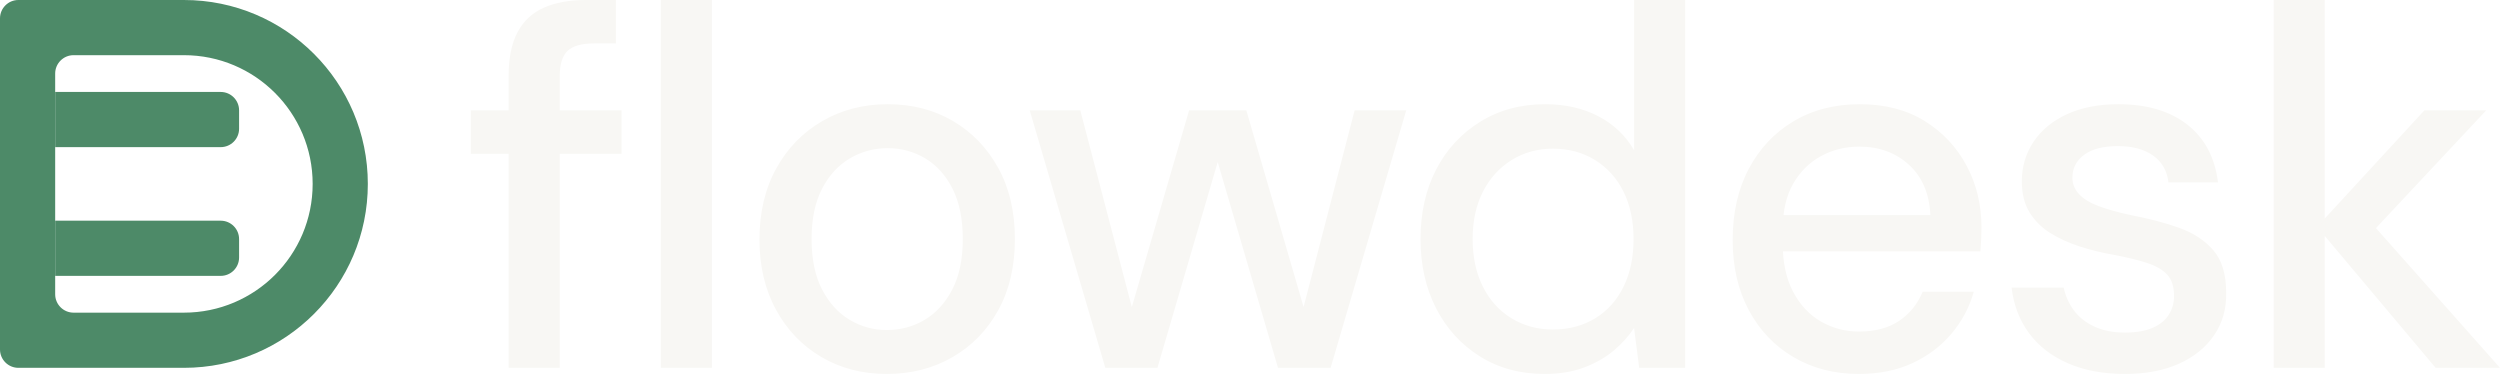
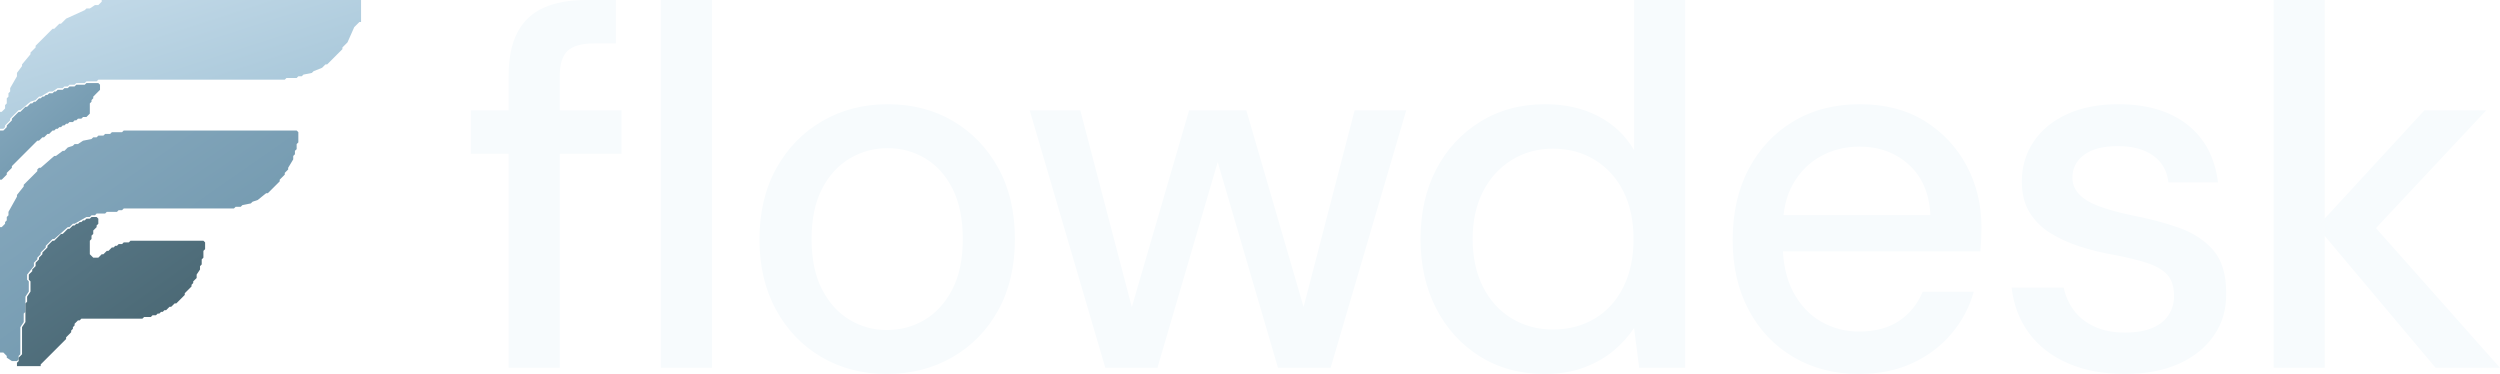
<svg xmlns="http://www.w3.org/2000/svg" viewBox="0 0 489.36 73.2">
-   <g transform="translate(0 0) scale(0.72)">
-     <path d="M5 0 H50 A50 50 0 0 1 50 100 H5 A5 5 0 0 1 0 95 V5 A5 5 0 0 1 5 0 Z M20 15 H50 A35 35 0 0 1 50 85 H20 A5 5 0 0 1 15 80 V20 A5 5 0 0 1 20 15 Z" fill="#4d8a68" fill-rule="evenodd" />
-     <path d="M15 25 H60 A5 5 0 0 1 65 30 V35 A5 5 0 0 1 60 40 H15 Z" fill="#4d8a68" />
-     <path d="M15 60 H60 A5 5 0 0 1 65 65 V70 A5 5 0 0 1 60 75 H15 Z" fill="#4d8a68" />
+   <defs>
+     <linearGradient id="hllight" x1="0" y1="0" x2="0.9" y2="1">
+       <stop offset="0" stop-color="#c6dcea" />
+       <stop offset="1" stop-color="#a2c3d6" />
+     </linearGradient>
+     <linearGradient id="hlmid" x1="0" y1="0" x2="0.9" y2="1">
+       <stop offset="0" stop-color="#88aabf" />
+       <stop offset="1" stop-color="#6b93a9" />
+     </linearGradient>
+     <linearGradient id="hldark" x1="0" y1="0" x2="0.9" y2="1">
+       <stop offset="0" stop-color="#5b7b8b" />
+       <stop offset="1" stop-color="#47646f" />
+     </linearGradient>
+   </defs>
+   <g transform="scale(0.72)">
+     <path d="M0.0,35.02 L0.92,35.02 L1.38,34.56 L1.38,34.1 L2.76,32.72 L2.76,32.26 L5.07,29.95 L5.53,29.95 L8.29,27.65 L9.68,27.19 L10.6,26.27 L11.06,26.27 L13.36,24.88 L14.29,24.88 L15.67,23.96 L17.05,23.96 L17.51,23.5 L18.43,23.5 L18.89,23.04 L20.28,23.04 L20.74,22.58 L23.04,22.58 L23.5,22.12 L26.27,22.12 L26.73,21.66 L77.42,21.66 L77.88,21.2 L80.65,21.2 L81.11,20.74 L82.03,20.74 L82.49,20.28 L84.79,19.82 L85.25,19.35 L87.56,18.43 L88.48,17.51 L88.94,17.51 L93.09,13.36 L93.09,12.9 L94.47,11.52 L96.31,7.37 L97.7,5.99 L98.16,5.99 L98.16,0.0 L27.65,0.0 L27.65,0.46 L26.73,1.38 L25.81,1.38 L24.42,2.3 L23.5,2.3 L23.04,2.76 L17.97,5.07 L16.59,6.45 L16.13,6.45 L14.75,7.83 L14.29,7.83 L9.68,12.44 L9.68,12.9 L8.29,14.29 L8.29,14.75 L5.99,17.51 L5.99,17.97 L4.61,19.82 L4.61,20.74 L2.76,23.96 L2.76,24.88 L2.3,25.35 L2.3,26.27 L1.84,26.73 L1.84,28.11 L1.38,28.57 L1.38,29.49 L0.46,30.41 L0.0,30.41Z" fill="url(#hllight)" />
+     <path d="M81.11,35.94 L80.65,35.48 L33.64,35.48 L33.18,35.94 L30.41,35.94 L29.95,36.41 L28.57,36.41 L28.11,36.87 L26.73,36.87 L26.27,37.33 L25.35,37.33 L24.88,37.79 L22.58,38.25 L21.2,39.17 L20.28,39.17 L19.82,39.63 L18.43,40.09 L17.51,41.01 L17.05,41.01 L15.21,42.4 L14.75,42.4 L11.06,45.62 L10.6,45.62 L10.14,46.08 L10.14,46.54 L6.45,50.23 L6.45,50.69 L4.61,53.0 L4.61,53.46 L2.3,57.6 L2.3,58.53 L1.84,58.99 L1.84,59.91 L1.38,60.37 L1.38,60.83 L0.46,61.75 L0.0,61.75 L0.0,95.85 L0.92,95.85 L1.84,96.77 L1.84,97.24 L3.23,98.16 L4.61,98.16 L5.07,97.7 L5.07,96.77 L5.53,96.31 L5.53,88.94 L6.45,87.56 L6.45,85.25 L6.91,84.79 L6.91,80.65 L7.83,79.26 L7.83,76.5 L7.37,76.04 L7.37,74.65 L9.22,72.35 L9.22,71.43 L10.14,70.51 L10.14,70.05 L11.06,69.12 L11.06,68.66 L12.44,67.28 L12.44,66.82 L14.29,64.98 L14.75,64.98 L18.43,61.75 L18.89,61.75 L19.82,60.83 L20.28,60.83 L23.5,58.99 L24.42,58.99 L24.88,58.53 L25.81,58.53 L26.27,58.06 L28.57,58.06 L29.03,57.6 L31.8,57.6 L32.26,57.14 L33.18,57.14 L33.64,56.68 L63.59,56.68 L64.06,56.22 L65.44,56.22 L65.9,55.76 L68.2,55.3 L68.66,54.84 L70.05,54.38 L72.35,52.53 L72.81,52.53 L76.04,49.31 L76.04,48.85 L77.42,47.47 L77.42,47.0 L78.34,46.08 L78.34,45.62 L79.72,43.32 L79.72,42.4 L80.18,41.94 L80.18,41.01 L80.65,40.55 L80.65,39.17 L81.11,38.71Z" fill="url(#hlmid)" />
+     <path d="M27.19,23.04 L26.73,22.58 L23.5,22.58 L23.04,23.04 L20.74,23.04 L20.28,23.5 L18.89,23.5 L18.43,23.96 L17.51,23.96 L17.05,24.42 L15.67,24.42 L15.21,24.88 L14.75,24.88 L14.29,25.35 L13.36,25.35 L12.9,25.81 L12.44,25.81 L11.98,26.27 L11.52,26.27 L11.06,26.73 L10.6,26.73 L9.68,27.65 L9.22,27.65 L8.76,28.11 L8.29,28.11 L7.37,29.03 L6.91,29.03 L5.53,30.41 L5.07,30.41 L3.23,32.26 L3.23,32.72 L1.84,34.1 L1.84,34.56 L0.92,35.48 L0.0,35.48 L0.0,48.85 L0.46,48.85 L1.84,47.47 L1.84,47.0 L3.23,45.62 L3.23,45.16 L10.14,38.25 L10.6,38.25 L11.52,37.33 L11.98,37.33 L12.9,36.41 L13.36,36.41 L14.29,35.48 L14.75,35.48 L15.21,35.02 L15.67,35.02 L16.13,34.56 L16.59,34.56 L17.05,34.1 L17.51,34.1 L17.97,33.64 L18.43,33.64 L18.89,33.18 L19.82,33.18 L20.28,32.72 L20.74,32.72 L21.2,32.26 L22.12,32.26 L22.58,31.8 L23.5,31.8 L24.42,30.88 L24.42,28.11 L24.88,27.65 L24.88,27.19 L25.35,26.73 L25.35,26.27 L27.19,24.42Z" fill="url(#hlmid)" />
+     <path d="M55.76,65.9 L55.3,65.44 L35.48,65.44 L35.02,65.9 L33.64,65.9 L33.18,66.36 L32.26,66.36 L31.8,66.82 L31.34,66.82 L30.88,67.28 L30.41,67.28 L29.49,68.2 L29.03,68.2 L28.11,69.12 L27.65,69.12 L26.73,70.05 L25.35,70.05 L24.42,69.12 L24.42,65.44 L24.88,64.98 L24.88,64.06 L25.35,63.59 L25.35,62.67 L26.27,61.75 L26.27,61.29 L26.73,60.83 L26.73,59.45 L26.27,58.99 L24.88,58.99 L24.42,59.45 L23.5,59.45 L23.04,59.91 L22.58,59.91 L22.12,60.37 L21.66,60.37 L21.2,60.83 L20.74,60.83 L20.28,61.29 L19.82,61.29 L18.89,62.21 L18.43,62.21 L17.05,63.59 L16.59,63.59 L14.75,65.44 L14.29,65.44 L12.9,66.82 L12.9,67.28 L11.52,68.66 L11.52,69.12 L10.6,70.05 L10.6,70.51 L9.68,71.43 L9.68,72.35 L8.76,73.27 L8.76,73.73 L7.83,74.65 L7.83,76.04 L8.29,76.5 L8.29,79.26 L7.37,80.65 L7.37,82.03 L6.91,82.49 L6.91,87.56 L5.99,88.94 L5.99,96.31 L5.07,97.24 L5.07,98.16 L4.61,98.62 L4.61,99.54 L11.06,99.54 L11.06,99.08 L17.97,92.17 L17.97,91.71 L19.35,90.32 L19.35,89.86 L19.82,89.4 L19.82,88.94 L20.28,88.48 L20.28,88.02 L21.2,87.1 L21.66,87.1 L22.12,86.64 L38.71,86.64 L39.17,86.18 L41.01,86.18 L41.47,85.71 L42.4,85.71 L42.86,85.25 L43.32,85.25 L43.78,84.79 L44.24,84.79 L44.7,84.33 L45.16,84.33 L46.08,83.41 L46.54,83.41 L47.47,82.49 L47.93,82.49 L50.23,80.18 L50.23,79.72 L52.07,77.88 L52.07,77.42 L52.53,76.96 L52.53,76.5 L53.46,75.58 L53.46,74.65 L54.38,73.27 L54.38,72.35 L54.84,71.89 L54.84,70.51 L55.3,70.05 L55.3,68.2 L55.76,67.74Z" fill="url(#hldark)" />
  </g>
-   <path transform="translate(90.06 72)" d="M19.50 0L9.50 0L9.50-57.20Q9.50-62.40 11.25-65.70Q13-69 16.40-70.50Q19.80-72 24.60-72L30.50-72L30.50-63.50L26.20-63.50Q22.60-63.50 21.05-62.05Q19.50-60.60 19.50-57L19.50 0M31.60-41.90L2.10-41.90L2.10-50.40L31.60-50.40M49.30 0L39.30 0L39.30-72L49.30-72M83.50 1.20Q76.40 1.20 70.75-2.10Q65.10-5.40 61.85-11.35Q58.60-17.30 58.60-25.10Q58.60-33.10 61.90-39.05Q65.20-45 70.90-48.30Q76.60-51.60 83.70-51.60Q90.90-51.60 96.50-48.30Q102.10-45 105.35-39.10Q108.60-33.20 108.60-25.20Q108.60-17.20 105.35-11.30Q102.10-5.40 96.40-2.10Q90.70 1.20 83.50 1.20M83.50-7.40Q87.60-7.40 90.95-9.40Q94.30-11.40 96.35-15.35Q98.40-19.30 98.40-25.20Q98.40-31.10 96.40-35.05Q94.40-39 91.05-41Q87.70-43 83.70-43Q79.70-43 76.30-41Q72.90-39 70.85-35.05Q68.80-31.10 68.80-25.20Q68.80-19.30 70.85-15.35Q72.90-11.40 76.25-9.40Q79.60-7.40 83.50-7.40M136.50 0L126.30 0L111.50-50.40L121.40-50.40L132.40-8.40L130.50-8.50L142.70-50.40L153.90-50.40L166.10-8.50L164.20-8.40L175.10-50.40L185.20-50.40L170.40 0L160.10 0L147.30-43.70L149.30-43.70M212.30 1.20Q205.10 1.20 199.60-2.25Q194.10-5.70 191.05-11.65Q188-17.60 188-25.20Q188-32.90 191.05-38.80Q194.10-44.70 199.65-48.15Q205.20-51.60 212.40-51.60Q218.30-51.60 222.80-49.25Q227.30-46.90 229.80-42.60L229.80-72L239.80-72L239.80 0L230.80 0L229.80-7.80Q228.30-5.50 225.90-3.45Q223.50-1.40 220.10-0.10Q216.70 1.20 212.30 1.20M213.90-7.50Q218.60-7.50 222.20-9.70Q225.80-11.90 227.75-15.90Q229.70-19.90 229.70-25.20Q229.70-30.50 227.75-34.45Q225.80-38.40 222.20-40.65Q218.60-42.90 213.90-42.90Q209.40-42.90 205.80-40.65Q202.20-38.40 200.20-34.45Q198.20-30.50 198.20-25.20Q198.20-19.90 200.20-15.90Q202.20-11.90 205.80-9.70Q209.40-7.50 213.90-7.50M273.80 1.20Q266.60 1.20 261-2.10Q255.40-5.40 252.25-11.30Q249.10-17.20 249.10-25Q249.10-33 252.25-38.95Q255.40-44.90 261-48.25Q266.60-51.60 274-51.60Q281.40-51.60 286.70-48.30Q292-45 294.90-39.55Q297.80-34.10 297.80-27.50Q297.80-26.50 297.75-25.35Q297.70-24.20 297.60-22.80L256.40-22.80L256.40-29.90L287.80-29.90Q287.50-36.20 283.60-39.75Q279.70-43.30 273.90-43.30Q269.80-43.30 266.40-41.45Q263-39.60 260.95-36.05Q258.90-32.50 258.90-27.10L258.90-24.30Q258.90-18.70 260.95-14.85Q263-11 266.40-9.05Q269.80-7.10 273.80-7.10Q278.60-7.10 281.70-9.20Q284.80-11.30 286.30-14.90L296.30-14.90Q295-10.30 291.90-6.65Q288.80-3 284.25-0.90Q279.70 1.20 273.80 1.20M325.90 1.20Q319.50 1.20 314.70-0.90Q309.90-3 307.10-6.80Q304.30-10.60 303.70-15.70L313.90-15.70Q314.40-13.30 315.85-11.30Q317.30-9.30 319.85-8.10Q322.40-6.90 325.90-6.90Q329.20-6.90 331.35-7.85Q333.50-8.80 334.50-10.45Q335.50-12.10 335.50-14Q335.50-16.80 334.15-18.25Q332.80-19.70 330.15-20.55Q327.50-21.40 323.80-22.10Q320.30-22.70 317.05-23.75Q313.80-24.80 311.25-26.40Q308.70-28 307.20-30.45Q305.70-32.90 305.70-36.50Q305.70-40.80 308-44.25Q310.30-47.70 314.55-49.65Q318.80-51.60 324.60-51.60Q333-51.60 338.10-47.60Q343.20-43.60 344.10-36.30L334.40-36.30Q334-39.70 331.40-41.55Q328.80-43.40 324.50-43.40Q320.20-43.40 317.90-41.70Q315.60-40 315.60-37.20Q315.60-35.40 316.90-34Q318.20-32.60 320.75-31.65Q323.30-30.70 327-29.90Q332.30-28.90 336.50-27.40Q340.70-25.90 343.20-23Q345.70-20.10 345.70-14.70Q345.80-10 343.35-6.40Q340.90-2.80 336.45-0.80Q332 1.20 325.90 1.20M399.30 0L386.70 0L363.50-27.60L384.50-50.40L396.60-50.40L371.60-23.70L371.60-31.20L399.30 0M365 0L355 0L355-72L365-72" fill="#f8f7f4" />
+   <path transform="translate(90.06 72.0)" d="M19.50 0L9.50 0L9.50-57.20Q9.50-62.40 11.25-65.70Q13-69 16.40-70.50Q19.80-72 24.60-72L30.50-72L30.50-63.50L26.20-63.50Q22.60-63.50 21.05-62.05Q19.50-60.60 19.50-57L19.50 0M31.60-41.90L2.10-41.90L2.10-50.40L31.60-50.40M49.30 0L39.30 0L39.30-72L49.30-72M83.50 1.20Q76.40 1.20 70.75-2.10Q65.10-5.40 61.85-11.35Q58.60-17.30 58.60-25.10Q58.60-33.10 61.90-39.05Q65.20-45 70.90-48.30Q76.60-51.60 83.70-51.60Q90.90-51.60 96.50-48.30Q102.10-45 105.35-39.10Q108.60-33.20 108.60-25.20Q108.60-17.20 105.35-11.30Q102.10-5.40 96.40-2.10Q90.70 1.20 83.50 1.20M83.50-7.40Q87.60-7.40 90.95-9.40Q94.30-11.40 96.35-15.35Q98.40-19.30 98.40-25.20Q98.40-31.10 96.40-35.05Q94.40-39 91.05-41Q87.70-43 83.70-43Q79.70-43 76.30-41Q72.90-39 70.85-35.05Q68.80-31.10 68.80-25.20Q68.80-19.30 70.85-15.35Q72.90-11.40 76.25-9.40Q79.60-7.40 83.50-7.40M136.50 0L126.30 0L111.50-50.40L121.40-50.40L132.40-8.40L130.50-8.50L142.70-50.40L153.90-50.40L166.10-8.50L164.20-8.40L175.10-50.40L185.20-50.40L170.40 0L160.10 0L147.30-43.70L149.30-43.70M212.30 1.20Q205.10 1.20 199.60-2.25Q194.10-5.70 191.05-11.65Q188-17.60 188-25.20Q188-32.90 191.05-38.80Q194.10-44.70 199.65-48.15Q205.20-51.60 212.40-51.60Q218.30-51.60 222.80-49.25Q227.30-46.90 229.80-42.60L229.80-72L239.80-72L239.80 0L230.80 0L229.80-7.80Q228.30-5.50 225.90-3.45Q223.50-1.40 220.10-0.10Q216.70 1.20 212.30 1.20M213.90-7.50Q218.60-7.50 222.20-9.70Q225.80-11.90 227.75-15.90Q229.70-19.90 229.70-25.20Q229.70-30.50 227.75-34.45Q225.80-38.40 222.20-40.65Q218.60-42.90 213.90-42.90Q209.40-42.90 205.80-40.65Q202.20-38.40 200.20-34.45Q198.20-30.50 198.20-25.20Q198.20-19.90 200.20-15.90Q202.20-11.90 205.80-9.70Q209.40-7.50 213.90-7.50M273.80 1.20Q266.60 1.20 261-2.10Q255.40-5.40 252.25-11.30Q249.10-17.20 249.10-25Q249.10-33 252.25-38.95Q255.40-44.90 261-48.25Q266.60-51.60 274-51.60Q281.40-51.60 286.70-48.30Q292-45 294.90-39.55Q297.80-34.10 297.80-27.50Q297.80-26.50 297.75-25.35Q297.70-24.20 297.60-22.80L256.40-22.80L256.40-29.90L287.80-29.90Q287.50-36.20 283.60-39.75Q279.70-43.30 273.90-43.30Q269.80-43.30 266.40-41.45Q263-39.60 260.95-36.05Q258.90-32.50 258.90-27.10L258.90-24.30Q258.90-18.70 260.95-14.85Q263-11 266.40-9.05Q269.80-7.10 273.80-7.10Q278.60-7.10 281.70-9.20Q284.80-11.30 286.30-14.90L296.30-14.90Q295-10.30 291.90-6.65Q288.80-3 284.25-0.90Q279.70 1.20 273.80 1.20M325.90 1.20Q319.50 1.20 314.70-0.90Q309.90-3 307.10-6.80Q304.30-10.60 303.70-15.70L313.90-15.70Q314.40-13.30 315.85-11.30Q317.30-9.30 319.85-8.10Q322.40-6.90 325.90-6.90Q329.20-6.90 331.35-7.85Q333.50-8.80 334.50-10.45Q335.50-12.10 335.50-14Q335.50-16.80 334.15-18.25Q332.80-19.70 330.15-20.55Q327.50-21.40 323.80-22.10Q320.30-22.70 317.05-23.75Q313.80-24.80 311.25-26.40Q308.70-28 307.20-30.45Q305.70-32.90 305.70-36.50Q305.70-40.80 308-44.25Q310.30-47.70 314.55-49.65Q318.80-51.60 324.60-51.60Q333-51.60 338.10-47.60Q343.20-43.60 344.10-36.30L334.40-36.30Q334-39.70 331.40-41.55Q328.80-43.40 324.50-43.40Q320.20-43.40 317.90-41.70Q315.60-40 315.60-37.20Q315.60-35.40 316.90-34Q318.20-32.60 320.75-31.65Q323.30-30.70 327-29.90Q332.30-28.90 336.50-27.40Q340.70-25.90 343.20-23Q345.70-20.10 345.70-14.70Q345.80-10 343.35-6.40Q340.90-2.80 336.45-0.80Q332 1.20 325.90 1.20M399.30 0L386.70 0L363.50-27.60L384.50-50.40L396.60-50.40L371.60-23.70L371.60-31.20L399.30 0M365 0L355 0L355-72L365-72" fill="#f7fbfd" />
</svg>
